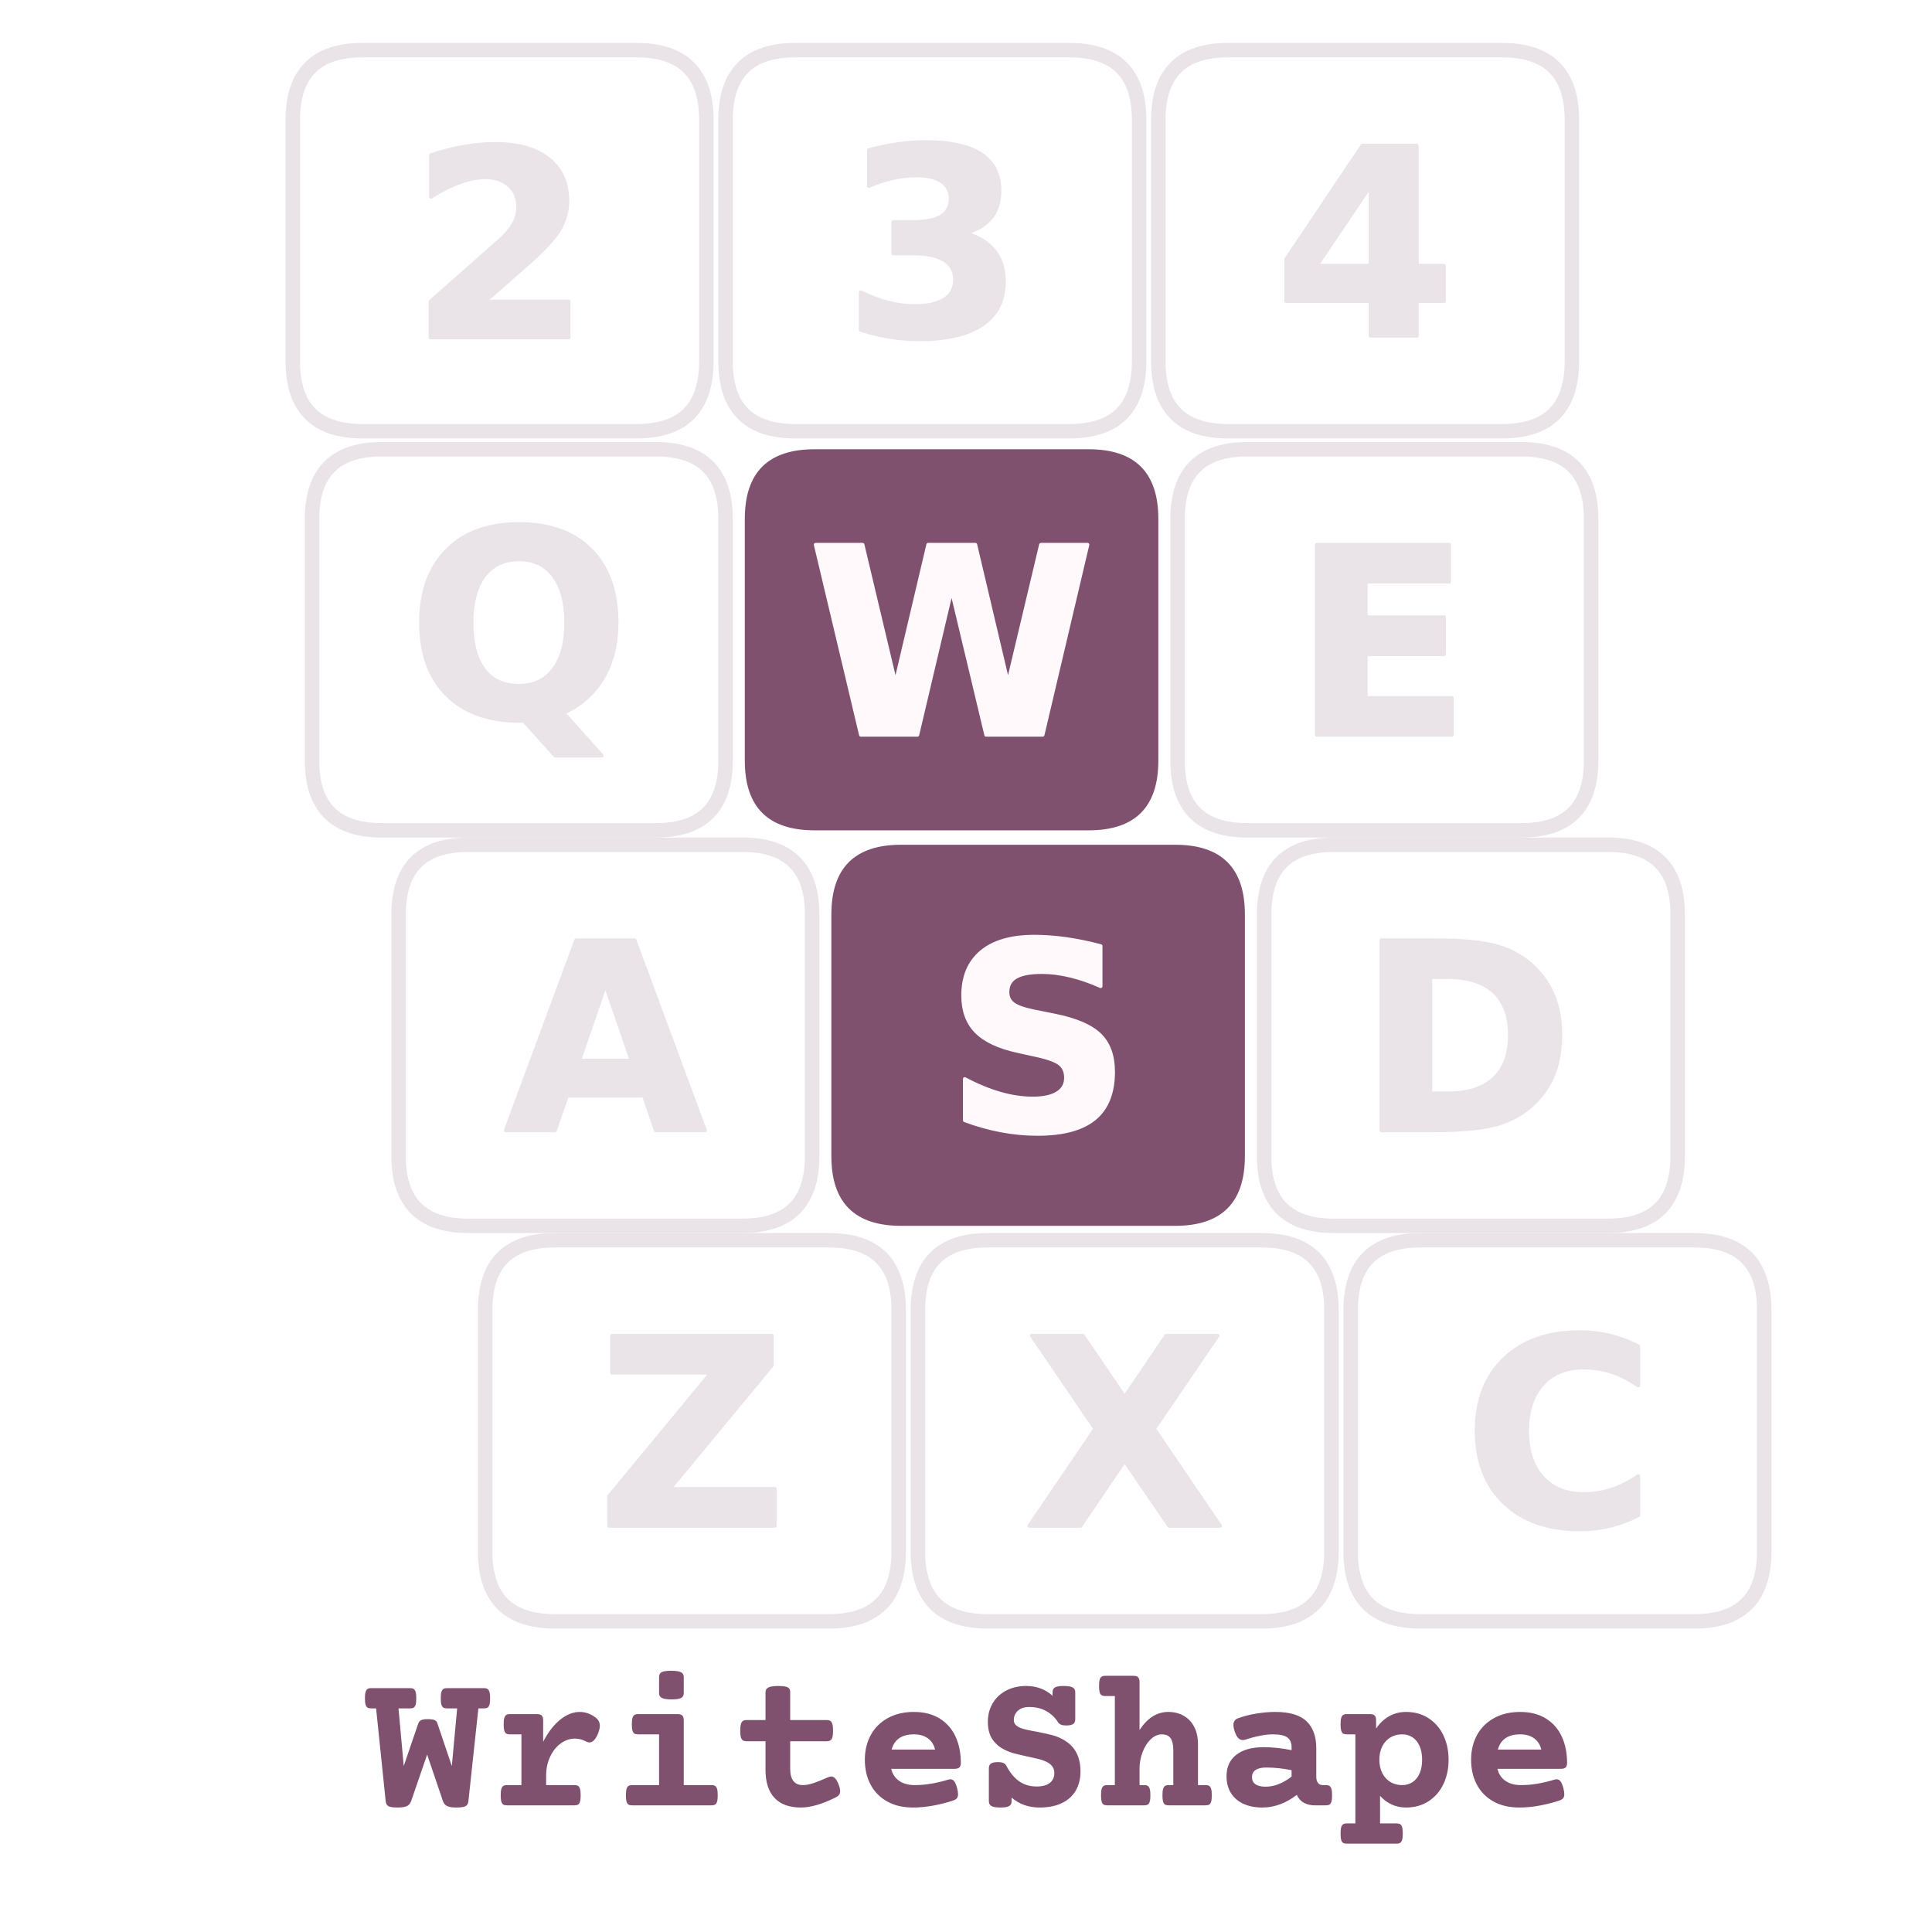
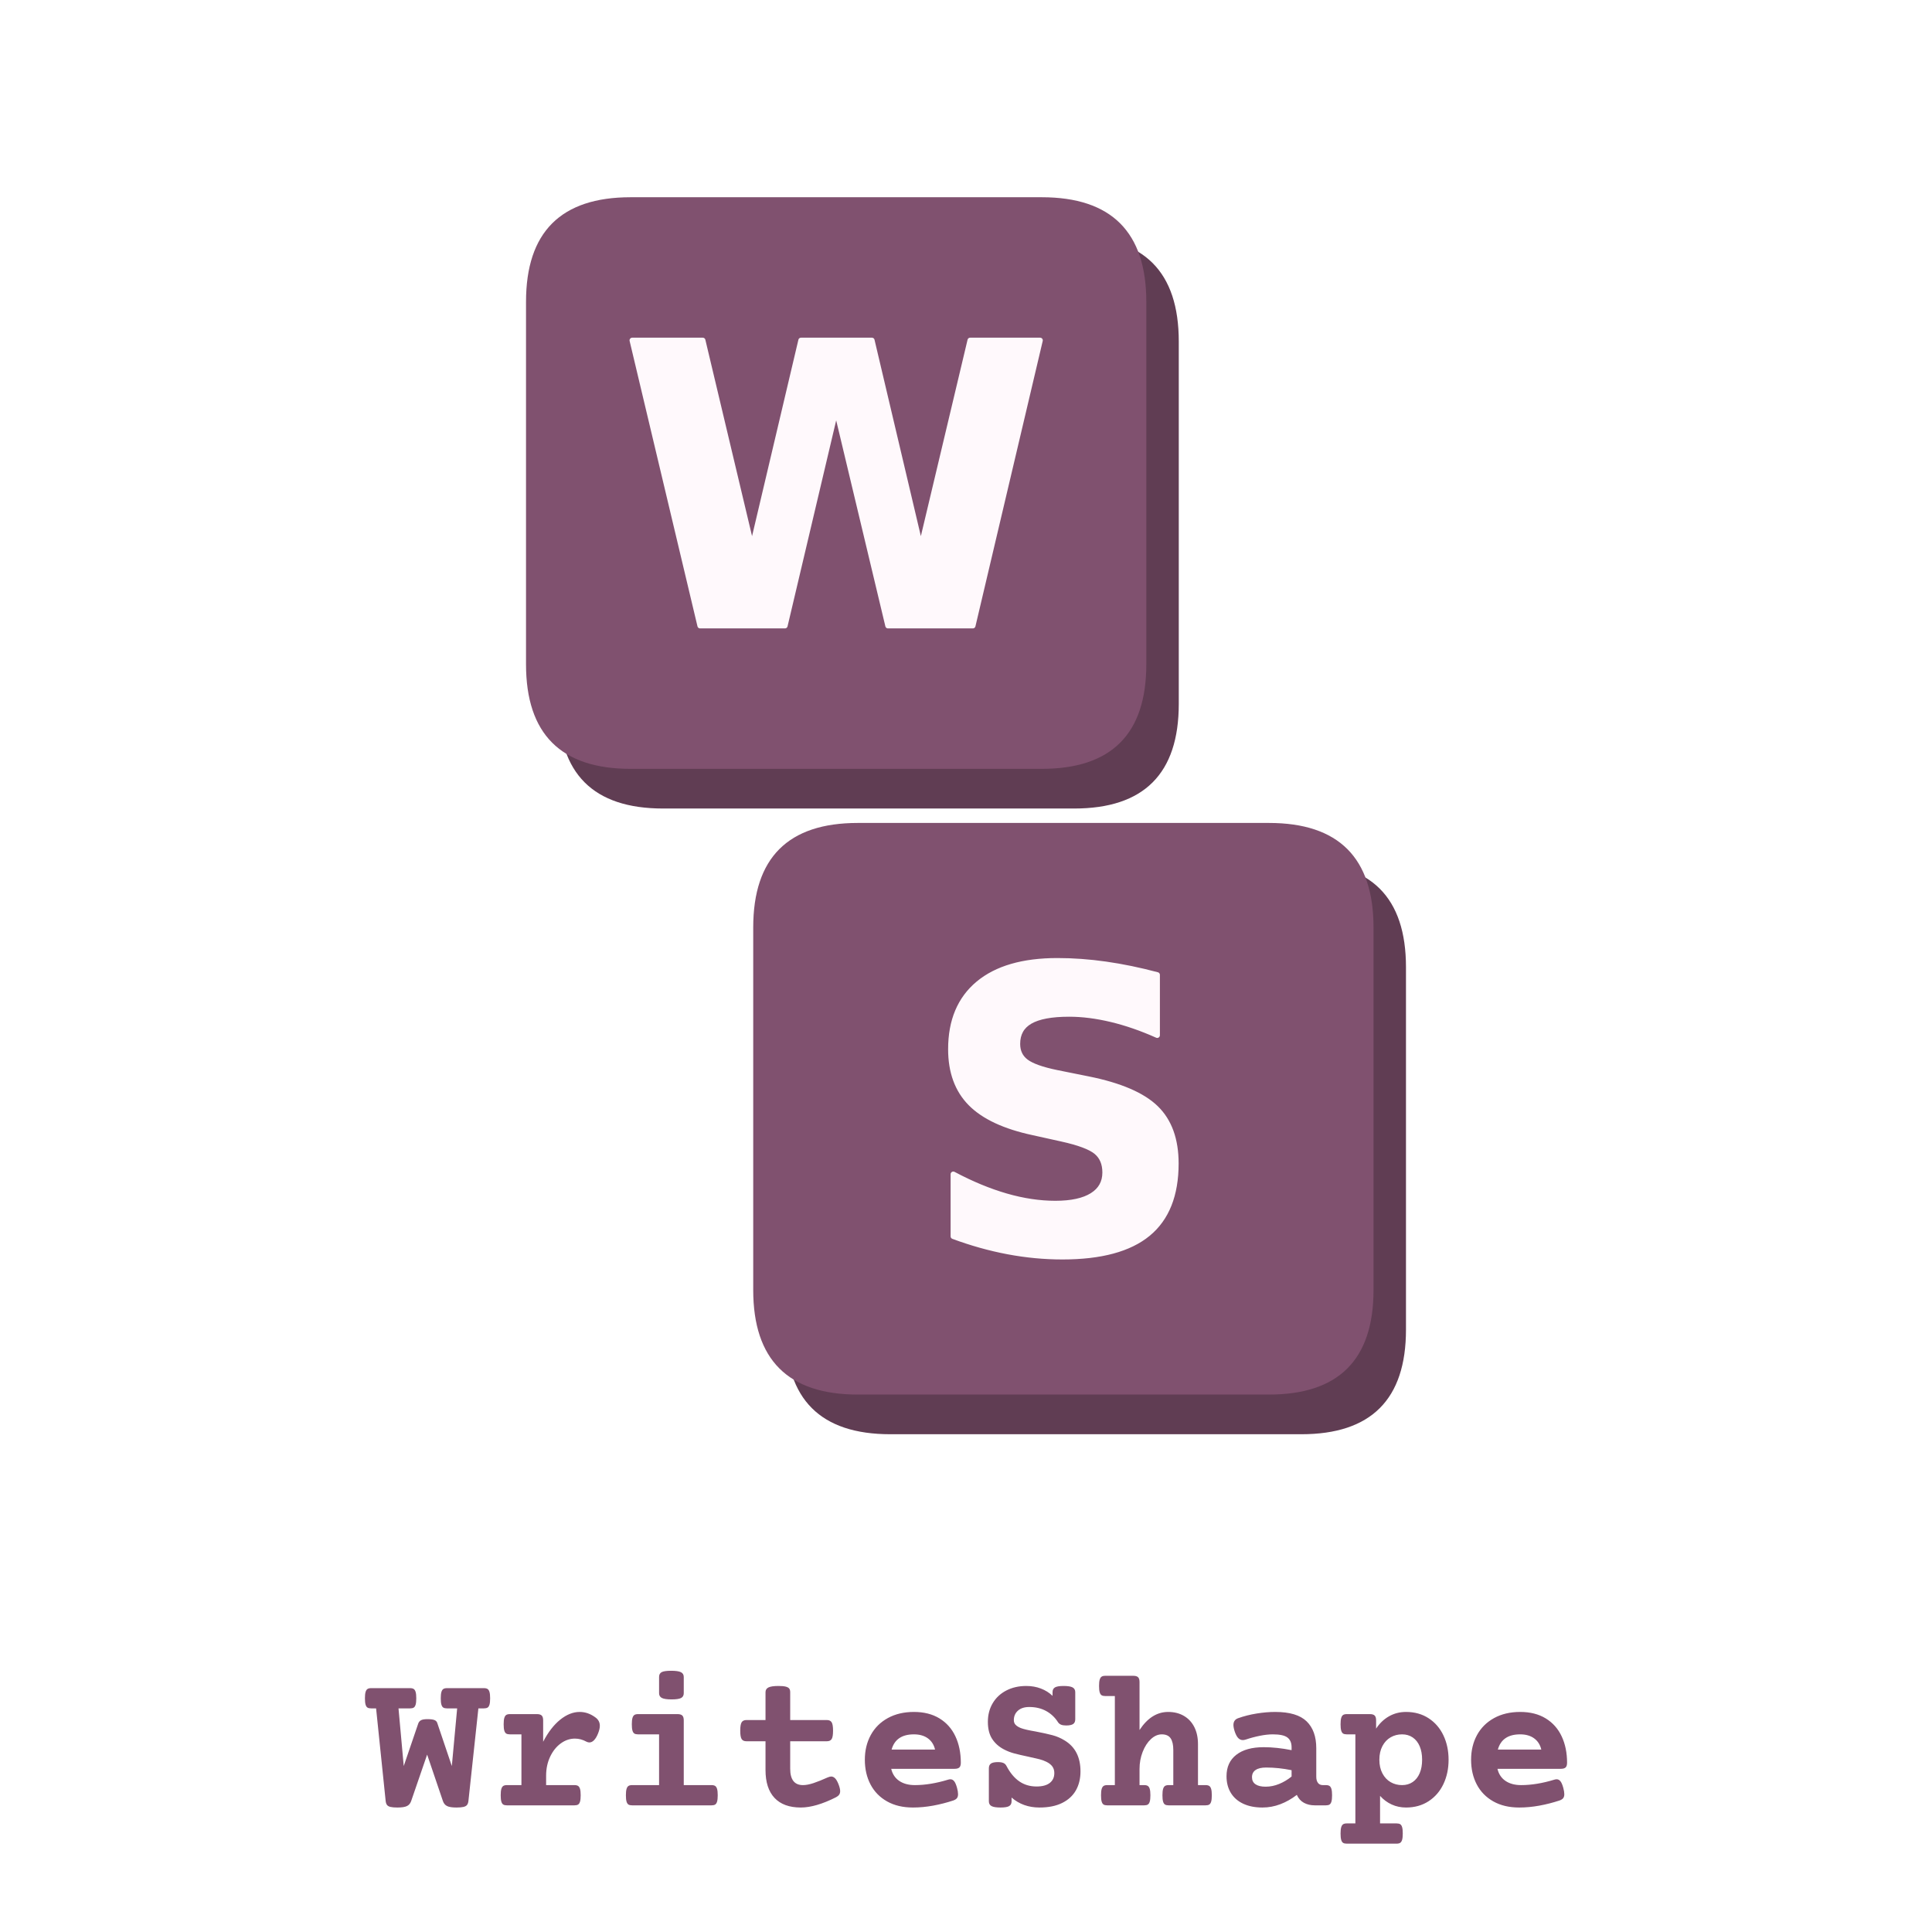
<svg xmlns="http://www.w3.org/2000/svg" width="900" height="900" viewBox="0 0 900 900" fill="none" role="img" aria-label="WriteShape" focusable="false">
-   <g transform="translate(142 20) scale(.56) translate(88 200)">
-     <g data-key="2">
-       <path d="M-40 -194H188Q246 -194 246 -136V65Q246 123 188 123H-40Q-98 123 -98 65V-136Q-98 -194 -40 -194Z" fill="none" stroke="#eae3e7" stroke-width="12" />
-       <path d="M590 283H1247V0H162V283L707 764Q780 830 815.0 893.0Q850 956 850 1024Q850 1129 779.5 1193.0Q709 1257 592 1257Q502 1257 395.0 1218.5Q288 1180 166 1104V1432Q296 1475 423.0 1497.5Q550 1520 672 1520Q940 1520 1088.5 1402.0Q1237 1284 1237 1073Q1237 951 1174.0 845.5Q1111 740 909 563Z" transform="translate(-0.677 45.06) scale(0.106 -0.106)" fill="#eae3e7" stroke="#eae3e7" stroke-width="28" stroke-linejoin="round" paint-order="stroke" />
-     </g>
-     <g data-key="3">
-       <path d="M320 -194H548Q606 -194 606 -136V65Q606 123 548 123H320Q262 123 262 65V-136Q262 -194 320 -194Z" fill="none" stroke="#eae3e7" stroke-width="12" />
-       <path d="M954 805Q1105 766 1183.5 669.5Q1262 573 1262 424Q1262 202 1092.0 86.5Q922 -29 596 -29Q481 -29 365.5 -10.5Q250 8 137 45V342Q245 288 351.5 260.5Q458 233 561 233Q714 233 795.5 286.0Q877 339 877 438Q877 540 793.5 592.5Q710 645 547 645H393V893H555Q700 893 771.0 938.5Q842 984 842 1077Q842 1163 773.0 1210.0Q704 1257 578 1257Q485 1257 390.0 1236.0Q295 1215 201 1174V1456Q315 1488 427.0 1504.0Q539 1520 647 1520Q938 1520 1082.5 1424.5Q1227 1329 1227 1137Q1227 1006 1158.0 922.5Q1089 839 954 805Z" transform="translate(359.853 43.523) scale(0.106 -0.106)" fill="#eae3e7" stroke="#eae3e7" stroke-width="28" stroke-linejoin="round" paint-order="stroke" />
-     </g>
-     <g data-key="4">
-       <path d="M680 -194H908Q966 -194 966 -136V65Q966 123 908 123H680Q622 123 622 65V-136Q622 -194 680 -194Z" fill="none" stroke="#eae3e7" stroke-width="12" />
-       <path d="M754 1176 332 551H754ZM690 1493H1118V551H1331V272H1118V0H754V272H92V602Z" transform="translate(718.581 43.629) scale(0.106 -0.106)" fill="#eae3e7" stroke="#eae3e7" stroke-width="28" stroke-linejoin="round" paint-order="stroke" />
-     </g>
-     <g data-key="Q">
-       <path d="M-24 138H204Q262 138 262 196V397Q262 455 204 455H-24Q-82 455 -82 397V196Q-82 138 -24 138Z" fill="none" stroke="#eae3e7" stroke-width="12" />
-       <path d="M911 -27H881Q512 -27 307.0 177.0Q102 381 102 745Q102 1108 306.5 1314.0Q511 1520 870 1520Q1233 1520 1435.5 1316.0Q1638 1112 1638 745Q1638 493 1530.5 311.0Q1423 129 1221 37L1522 -299H1155ZM870 1241Q694 1241 597.0 1111.0Q500 981 500 745Q500 505 595.0 377.5Q690 250 870 250Q1047 250 1144.0 380.0Q1241 510 1241 745Q1241 981 1144.0 1111.0Q1047 1241 870 1241Z" transform="translate(-2.22 361.213) scale(0.106 -0.106)" fill="#eae3e7" stroke="#eae3e7" stroke-width="28" stroke-linejoin="round" paint-order="stroke" />
-     </g>
+   <g transform="translate(450 380) scale(.84) translate(-522 -481)">
    <g data-key="W">
-       <path d="M336 138H564Q622 138 622 196V397Q622 455 564 455H336Q278 455 278 397V196Q278 138 336 138Z" fill="#80516f" stroke="none" stroke-width="12" />
+       <path d="M354 160H582Q640 160 640 218V419Q640 477 582 477H354Q296 477 296 419V218Q296 160 354 160Z" fill="#603d53" />
+       <path d="M336 138H564Q622 138 622 196V397Q622 455 564 455H336Q278 455 278 397V196Q278 138 336 138Z" fill="#80516f" />
      <path d="M61 1493H430L688 408L944 1493H1315L1571 408L1829 1493H2195L1843 0H1399L1128 1135L860 0H416Z" transform="translate(330.432 375.629) scale(0.106 -0.106)" fill="#fff9fc" stroke="#fff9fc" stroke-width="28" stroke-linejoin="round" paint-order="stroke" />
    </g>
-     <g data-key="E">
-       <path d="M696 138H924Q982 138 982 196V397Q982 455 924 455H696Q638 455 638 397V196Q638 138 696 138Z" fill="none" stroke="#eae3e7" stroke-width="12" />
-       <path d="M188 1493H1227V1202H573V924H1188V633H573V291H1249V0H188Z" transform="translate(733.839 375.629) scale(0.106 -0.106)" fill="#eae3e7" stroke="#eae3e7" stroke-width="28" stroke-linejoin="round" paint-order="stroke" />
-     </g>
-     <g data-key="A">
-       <path d="M48 467H276Q334 467 334 525V726Q334 784 276 784H48Q-10 784 -10 726V525Q-10 467 48 467Z" fill="none" stroke="#eae3e7" stroke-width="12" />
-       <path d="M1094 272H492L397 0H10L563 1493H1022L1575 0H1188ZM588 549H997L793 1143Z" transform="translate(77.995 704.629) scale(0.106 -0.106)" fill="#eae3e7" stroke="#eae3e7" stroke-width="28" stroke-linejoin="round" paint-order="stroke" />
-     </g>
    <g data-key="S">
-       <path d="M408 467H636Q694 467 694 525V726Q694 784 636 784H408Q350 784 350 726V525Q350 467 408 467Z" fill="#80516f" stroke="none" stroke-width="12" />
-       <path d="M1227 1446V1130Q1104 1185 987.0 1213.0Q870 1241 766 1241Q628 1241 562.0 1203.0Q496 1165 496 1085Q496 1025 540.5 991.5Q585 958 702 934L866 901Q1115 851 1220.0 749.0Q1325 647 1325 459Q1325 212 1178.5 91.5Q1032 -29 731 -29Q589 -29 446.0 -2.0Q303 25 160 78V403Q303 327 436.5 288.5Q570 250 694 250Q820 250 887.0 292.0Q954 334 954 412Q954 482 908.5 520.0Q863 558 727 588L578 621Q354 669 250.5 774.0Q147 879 147 1057Q147 1280 291.0 1400.0Q435 1520 705 1520Q828 1520 958.0 1501.5Q1088 1483 1227 1446Z" transform="translate(443.984 704.523) scale(0.106 -0.106)" fill="#fff9fc" stroke="#fff9fc" stroke-width="28" stroke-linejoin="round" paint-order="stroke" />
-     </g>
-     <g data-key="D">
-       <path d="M768 467H996Q1054 467 1054 525V726Q1054 784 996 784H768Q710 784 710 726V525Q710 467 768 467Z" fill="none" stroke="#eae3e7" stroke-width="12" />
-       <path d="M573 1202V291H711Q947 291 1071.5 408.0Q1196 525 1196 748Q1196 970 1072.0 1086.0Q948 1202 711 1202ZM188 1493H594Q934 1493 1100.5 1444.5Q1267 1396 1386 1280Q1491 1179 1542.0 1047.0Q1593 915 1593 748Q1593 579 1542.0 446.5Q1491 314 1386 213Q1266 97 1098.0 48.5Q930 0 594 0H188Z" transform="translate(787.607 704.629) scale(0.106 -0.106)" fill="#eae3e7" stroke="#eae3e7" stroke-width="28" stroke-linejoin="round" paint-order="stroke" />
-     </g>
-     <g data-key="Z">
-       <path d="M120 796H348Q406 796 406 854V1055Q406 1113 348 1113H120Q62 1113 62 1055V854Q62 796 120 796Z" fill="none" stroke="#eae3e7" stroke-width="12" />
-       <path d="M115 1493H1370V1260L569 291H1393V0H92V233L893 1202H115Z" transform="translate(155.295 1033.629) scale(0.106 -0.106)" fill="#eae3e7" stroke="#eae3e7" stroke-width="28" stroke-linejoin="round" paint-order="stroke" />
-     </g>
-     <g data-key="X">
-       <path d="M480 796H708Q766 796 766 854V1055Q766 1113 708 1113H480Q422 1113 422 1055V854Q422 796 480 796Z" fill="none" stroke="#eae3e7" stroke-width="12" />
-       <path d="M1020 762 1538 0H1137L788 510L442 0H39L557 762L59 1493H461L788 1012L1114 1493H1518Z" transform="translate(510.419 1033.629) scale(0.106 -0.106)" fill="#eae3e7" stroke="#eae3e7" stroke-width="28" stroke-linejoin="round" paint-order="stroke" />
-     </g>
-     <g data-key="C">
-       <path d="M840 796H1068Q1126 796 1126 854V1055Q1126 1113 1068 1113H840Q782 1113 782 1055V854Q782 796 840 796Z" fill="none" stroke="#eae3e7" stroke-width="12" />
-       <path d="M1372 82Q1266 27 1151.0 -1.0Q1036 -29 911 -29Q538 -29 320.0 179.5Q102 388 102 745Q102 1103 320.0 1311.5Q538 1520 911 1520Q1036 1520 1151.0 1492.0Q1266 1464 1372 1409V1100Q1265 1173 1161.0 1207.0Q1057 1241 942 1241Q736 1241 618.0 1109.0Q500 977 500 745Q500 514 618.0 382.0Q736 250 942 250Q1057 250 1161.0 284.0Q1265 318 1372 391Z" transform="translate(875.878 1033.523) scale(0.106 -0.106)" fill="#eae3e7" stroke="#eae3e7" stroke-width="28" stroke-linejoin="round" paint-order="stroke" />
+       <path d="M480 507H708Q766 507 766 565V766Q766 824 708 824H480Q422 824 422 766V565Q422 507 480 507Z" fill="#603d53" />
+       <path d="M462 485H690Q748 485 748 543V744Q748 802 690 802H462Q404 802 404 744V543Q404 485 462 485Z" fill="#80516f" />
+       <path d="M1227 1446V1130Q1104 1185 987.0 1213.0Q870 1241 766 1241Q628 1241 562.0 1203.0Q496 1165 496 1085Q496 1025 540.5 991.5Q585 958 702 934L866 901Q1115 851 1220.0 749.0Q1325 647 1325 459Q1325 212 1178.5 91.5Q1032 -29 731 -29Q589 -29 446.0 -2.0Q303 25 160 78V403Q303 327 436.5 288.5Q570 250 694 250Q820 250 887.0 292.0Q954 334 954 412Q954 482 908.5 520.0Q863 558 727 588L578 621Q354 669 250.5 774.0Q147 879 147 1057Q147 1280 291.0 1400.0Q435 1520 705 1520Q828 1520 958.0 1501.5Q1088 1483 1227 1446Z" transform="translate(497.984 722.523) scale(0.106 -0.106)" fill="#fff9fc" stroke="#fff9fc" stroke-width="28" stroke-linejoin="round" paint-order="stroke" />
    </g>
  </g>
  <path d="M1248 1084Q1248 1042 1241.5 1020.0Q1235 998 1222.0 990.0Q1209 982 1185 982H1129L1028 43Q1025 18 1014.0 4.0Q1003 -10 978.0 -16.0Q953 -22 907 -22Q841 -22 811.5 -7.0Q782 8 770 43L610 514L448 43Q436 8 406.0 -7.0Q376 -22 309 -22Q263 -22 238.5 -16.0Q214 -10 203.5 4.0Q193 18 190 43L93 982H43Q19 982 6.0 990.0Q-7 998 -13.5 1020.0Q-20 1042 -20 1084Q-20 1126 -13.5 1148.0Q-7 1170 6.0 1178.5Q19 1187 43 1187H437Q461 1187 474.0 1178.5Q487 1170 493.5 1148.0Q500 1126 500 1084Q500 1042 493.5 1020.0Q487 998 474.0 990.0Q461 982 437 982H320L373 398L519 826Q526 849 546.0 861.0Q566 873 613 873Q663 873 685.0 863.5Q707 854 713 833L860 398L914 982H811Q787 982 774.0 990.0Q761 998 754.5 1020.0Q748 1042 748 1084Q748 1126 754.5 1148.0Q761 1170 774.0 1178.5Q787 1187 811 1187H1185Q1209 1187 1222.0 1178.5Q1235 1170 1241.5 1148.0Q1248 1126 1248 1084ZM2315 890Q2359 858 2359 806Q2359 773 2341 728Q2323 683 2300.5 660.0Q2278 637 2253 637Q2239 637 2223 645Q2167 676 2107 676Q2030 676 1963.0 627.0Q1896 578 1855.5 492.0Q1815 406 1815 300V205H2102Q2126 205 2139.0 196.5Q2152 188 2158.5 166.0Q2165 144 2165 102Q2165 60 2158.5 38.0Q2152 16 2139.0 8.0Q2126 0 2102 0H1418Q1394 0 1381.0 8.0Q1368 16 1361.5 38.0Q1355 60 1355 102Q1355 144 1361.5 166.0Q1368 188 1381.0 196.5Q1394 205 1418 205H1565V719H1448Q1424 719 1411.0 727.0Q1398 735 1391.5 757.0Q1385 779 1385 821Q1385 863 1391.5 885.0Q1398 907 1411.0 915.5Q1424 924 1448 924H1722Q1756 924 1770.5 909.5Q1785 895 1785 861V644Q1860 789 1957.5 867.5Q2055 946 2155 946Q2240 946 2315 890ZM3209 861V205H3490Q3514 205 3527.0 196.5Q3540 188 3546.5 166.0Q3553 144 3553 102Q3553 60 3546.5 38.0Q3540 16 3527.0 8.0Q3514 0 3490 0H2686Q2662 0 2649.0 8.0Q2636 16 2629.5 38.0Q2623 60 2623 102Q2623 144 2629.5 166.0Q2636 188 2649.0 196.5Q2662 205 2686 205H2959V719H2746Q2722 719 2709.0 727.0Q2696 735 2689.5 757.0Q2683 779 2683 821Q2683 863 2689.5 885.0Q2696 907 2709.0 915.5Q2722 924 2746 924H3146Q3180 924 3194.5 909.5Q3209 895 3209 861ZM3209 1300V1136Q3209 1102 3182.5 1087.5Q3156 1073 3086 1073Q3016 1073 2987.5 1087.5Q2959 1102 2959 1136V1300Q2959 1335 2985.0 1349.0Q3011 1363 3081 1363Q3152 1363 3180.5 1348.5Q3209 1334 3209 1300ZM4287 1146V864H4658Q4693 864 4707.0 841.0Q4721 818 4721 756Q4721 694 4707.0 671.5Q4693 649 4658 649H4287V371Q4287 205 4416 205Q4462 205 4523.5 225.5Q4585 246 4667 283Q4689 292 4702 292Q4723 292 4741.0 274.5Q4759 257 4775 217Q4793 172 4793 144Q4793 122 4782.5 107.5Q4772 93 4751 82Q4545 -22 4394 -22Q4220 -22 4128.5 75.0Q4037 172 4037 358V649H3844Q3809 649 3795.0 671.5Q3781 694 3781 756Q3781 818 3795.0 841.0Q3809 864 3844 864H4037V1146Q4037 1180 4067.5 1194.5Q4098 1209 4169 1209Q4216 1209 4241.5 1202.5Q4267 1196 4277.0 1183.0Q4287 1170 4287 1146ZM6015 432Q6015 398 6000.5 384.0Q5986 370 5952 370H5310Q5329 290 5391.5 247.5Q5454 205 5550 205Q5705 205 5886 260Q5898 264 5910 264Q5932 264 5948.0 244.0Q5964 224 5977 176Q5987 139 5987 113Q5987 87 5975.5 72.5Q5964 58 5938 49Q5838 16 5734.0 -3.0Q5630 -22 5530 -22Q5378 -22 5268.0 40.0Q5158 102 5100.5 211.5Q5043 321 5043 462Q5043 602 5103.0 712.0Q5163 822 5276.0 884.0Q5389 946 5540 946Q5692 946 5799.0 880.5Q5906 815 5960.5 698.5Q6015 582 6015 432ZM5314 565H5754Q5737 638 5681.5 678.5Q5626 719 5540 719Q5357 719 5314 565ZM7174 1146V872Q7174 838 7152.5 823.5Q7131 809 7082 809Q7049 809 7030.0 817.0Q7011 825 7000 841Q6953 915 6879.0 955.5Q6805 996 6708 996Q6635 996 6593.5 959.0Q6552 922 6552 863Q6552 834 6570.0 815.5Q6588 797 6622 783Q6666 766 6773 748Q6877 728 6943.0 710.5Q7009 693 7067 657Q7227 560 7227 344Q7227 234 7180.5 152.0Q7134 70 7041.0 24.0Q6948 -22 6812 -22Q6645 -22 6529 79V41Q6529 7 6504.5 -7.5Q6480 -22 6417 -22Q6353 -22 6326.0 -7.5Q6299 7 6299 41V375Q6299 409 6320.5 423.5Q6342 438 6391 438Q6426 438 6446.5 429.0Q6467 420 6478 398Q6532 295 6607.0 243.0Q6682 191 6782 191Q6870 191 6916.0 227.0Q6962 263 6962 327Q6962 367 6941.5 394.5Q6921 422 6882 441Q6850 457 6811.5 467.0Q6773 477 6698 493Q6612 511 6556.0 526.0Q6500 541 6451 567Q6375 607 6332.0 673.5Q6289 740 6289 846Q6289 952 6338.0 1034.5Q6387 1117 6475.5 1163.0Q6564 1209 6678 1209Q6758 1209 6826.0 1183.0Q6894 1157 6944 1109V1146Q6944 1180 6968.5 1194.5Q6993 1209 7056 1209Q7120 1209 7147.0 1194.5Q7174 1180 7174 1146ZM7825 1249V763Q7945 946 8115 946Q8206 946 8274.5 906.0Q8343 866 8380.0 792.5Q8417 719 8417 620V205H8494Q8518 205 8531.0 196.5Q8544 188 8550.5 166.0Q8557 144 8557 102Q8557 60 8550.5 38.0Q8544 16 8531.0 8.0Q8518 0 8494 0H8120Q8096 0 8083.0 8.0Q8070 16 8063.5 38.0Q8057 60 8057 102Q8057 144 8063.5 166.0Q8070 188 8083.0 196.5Q8096 205 8120 205H8167V561Q8167 639 8140.0 679.0Q8113 719 8050 719Q7992 719 7940.0 670.5Q7888 622 7856.5 541.0Q7825 460 7825 368V205H7872Q7896 205 7909.0 196.5Q7922 188 7928.5 166.0Q7935 144 7935 102Q7935 60 7928.5 38.0Q7922 16 7909.0 8.0Q7896 0 7872 0H7498Q7474 0 7461.0 8.0Q7448 16 7441.5 38.0Q7435 60 7435 102Q7435 144 7441.5 166.0Q7448 188 7461.0 196.5Q7474 205 7498 205H7575V1107H7478Q7454 1107 7441.0 1115.0Q7428 1123 7421.5 1145.0Q7415 1167 7415 1209Q7415 1251 7421.5 1273.0Q7428 1295 7441.0 1303.5Q7454 1312 7478 1312H7762Q7796 1312 7810.5 1297.5Q7825 1283 7825 1249ZM9615 579V290Q9615 250 9632.0 227.5Q9649 205 9681 205H9712Q9736 205 9749.0 196.5Q9762 188 9768.5 166.0Q9775 144 9775 102Q9775 60 9768.5 38.0Q9762 16 9749.0 8.0Q9736 0 9712 0H9600Q9538 0 9490.5 25.5Q9443 51 9418 106Q9339 45 9251.0 11.5Q9163 -22 9070 -22Q8957 -22 8875.0 16.5Q8793 55 8749.5 126.5Q8706 198 8706 295Q8706 435 8805.0 512.0Q8904 589 9082 589Q9215 589 9365 559V588Q9365 655 9323.0 687.0Q9281 719 9175 719Q9116 719 9043.5 704.5Q8971 690 8900 666Q8883 661 8871 661Q8846 661 8826.5 679.5Q8807 698 8791 742Q8776 786 8776 814Q8776 865 8822 882Q8911 914 9011.0 930.0Q9111 946 9199 946Q9419 946 9517.0 851.0Q9615 756 9615 579ZM8964 285Q8964 238 8999.5 213.5Q9035 189 9102 189Q9171 189 9238.5 216.5Q9306 244 9365 292V356Q9233 383 9107 383Q9037 383 9000.5 358.0Q8964 333 8964 285ZM10955 462Q10955 326 10903.0 216.0Q10851 106 10753.0 42.0Q10655 -22 10524 -22Q10446 -22 10379.0 8.5Q10312 39 10261 96V-183H10428Q10452 -183 10465.0 -191.0Q10478 -199 10484.5 -221.0Q10491 -243 10491 -285Q10491 -327 10484.5 -349.0Q10478 -371 10465.0 -379.5Q10452 -388 10428 -388H9924Q9900 -388 9887.0 -380.0Q9874 -372 9867.5 -350.0Q9861 -328 9861 -286Q9861 -244 9867.5 -222.0Q9874 -200 9887.0 -191.5Q9900 -183 9924 -183H10011V719H9924Q9900 719 9887.0 727.0Q9874 735 9867.5 757.0Q9861 779 9861 821Q9861 863 9867.5 885.0Q9874 907 9887.0 915.5Q9900 924 9924 924H10158Q10192 924 10206.5 909.5Q10221 895 10221 861V777Q10273 857 10351.0 901.5Q10429 946 10524 946Q10655 946 10753.0 882.0Q10851 818 10903.0 708.0Q10955 598 10955 462ZM10254 462Q10254 382 10285.0 323.5Q10316 265 10368.0 235.0Q10420 205 10484 205Q10546 205 10592.0 236.5Q10638 268 10662.5 326.0Q10687 384 10687 462Q10687 540 10662.5 598.0Q10638 656 10592.0 687.5Q10546 719 10484 719Q10420 719 10368.0 689.0Q10316 659 10285.0 600.5Q10254 542 10254 462ZM12155 432Q12155 398 12140.5 384.0Q12126 370 12092 370H11450Q11469 290 11531.5 247.5Q11594 205 11690 205Q11845 205 12026 260Q12038 264 12050 264Q12072 264 12088.0 244.0Q12104 224 12117 176Q12127 139 12127 113Q12127 87 12115.5 72.5Q12104 58 12078 49Q11978 16 11874.0 -3.0Q11770 -22 11670 -22Q11518 -22 11408.0 40.0Q11298 102 11240.5 211.5Q11183 321 11183 462Q11183 602 11243.0 712.0Q11303 822 11416.0 884.0Q11529 946 11680 946Q11832 946 11939.0 880.5Q12046 815 12100.5 698.5Q12155 582 12155 432ZM11454 565H11894Q11877 638 11821.5 678.5Q11766 719 11680 719Q11497 719 11454 565Z" transform="translate(170.9199 841) scale(0.04599589 -0.04599589)" fill="#80516f" />
</svg>
